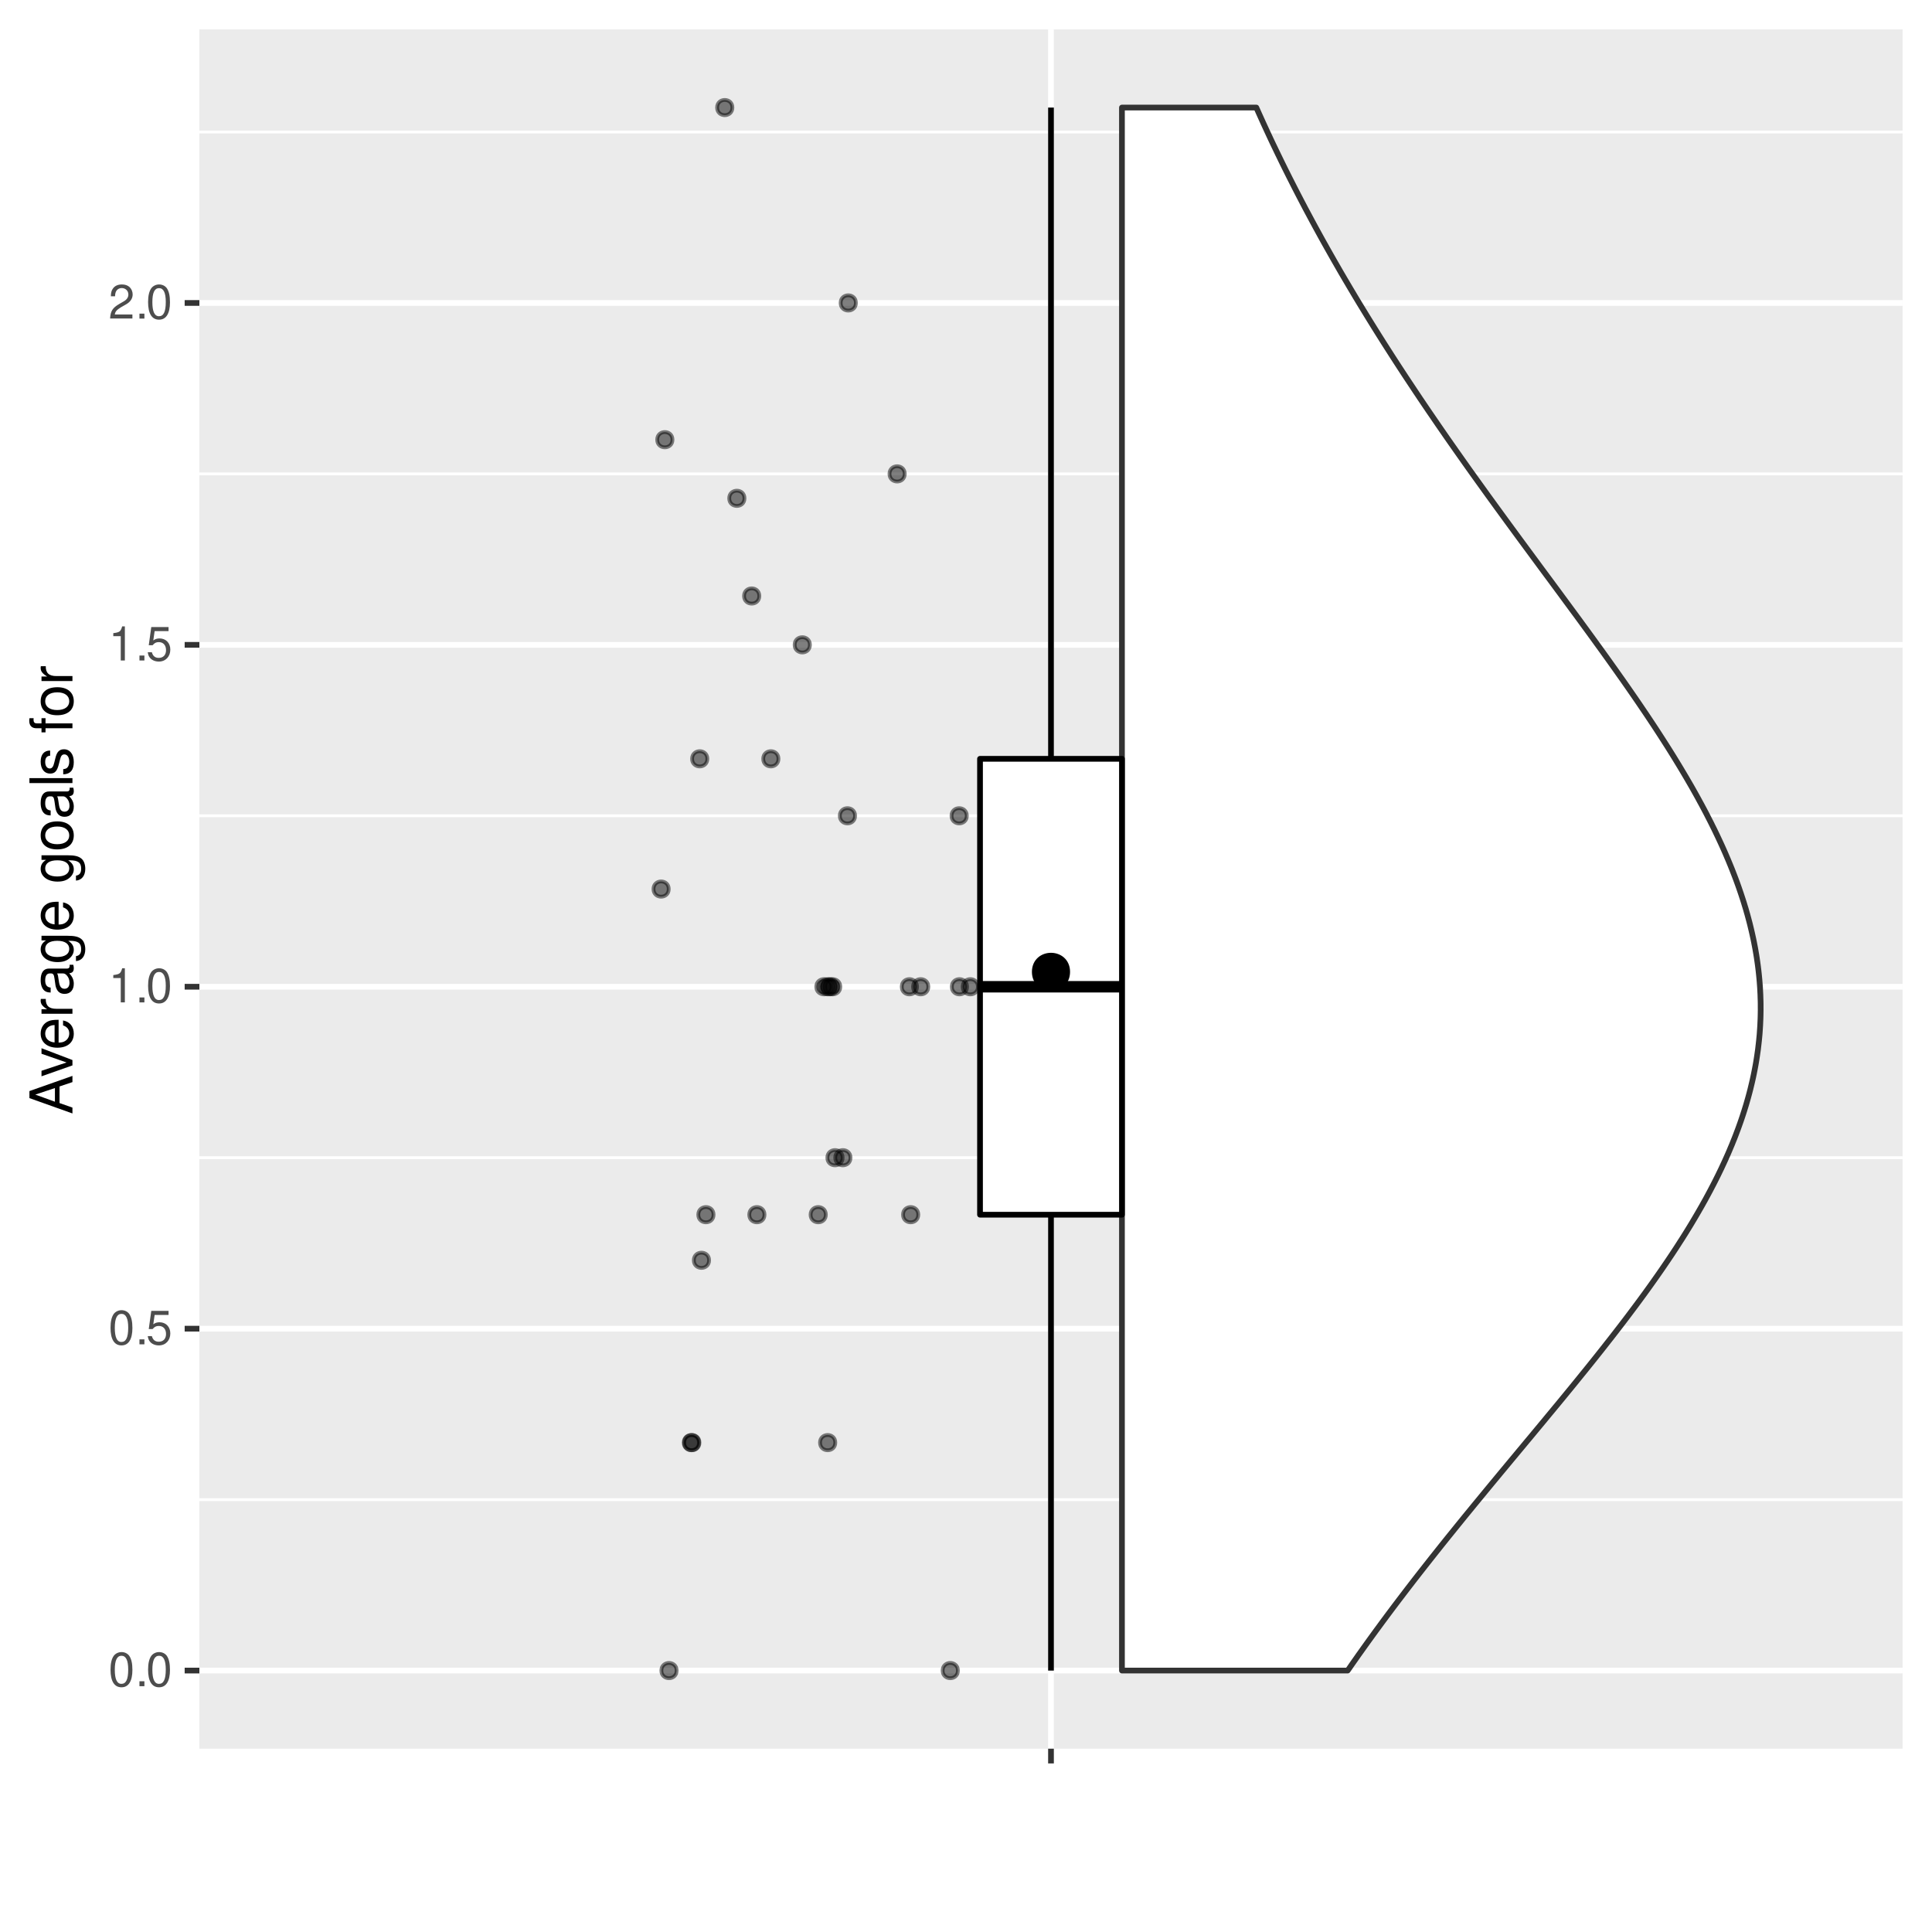
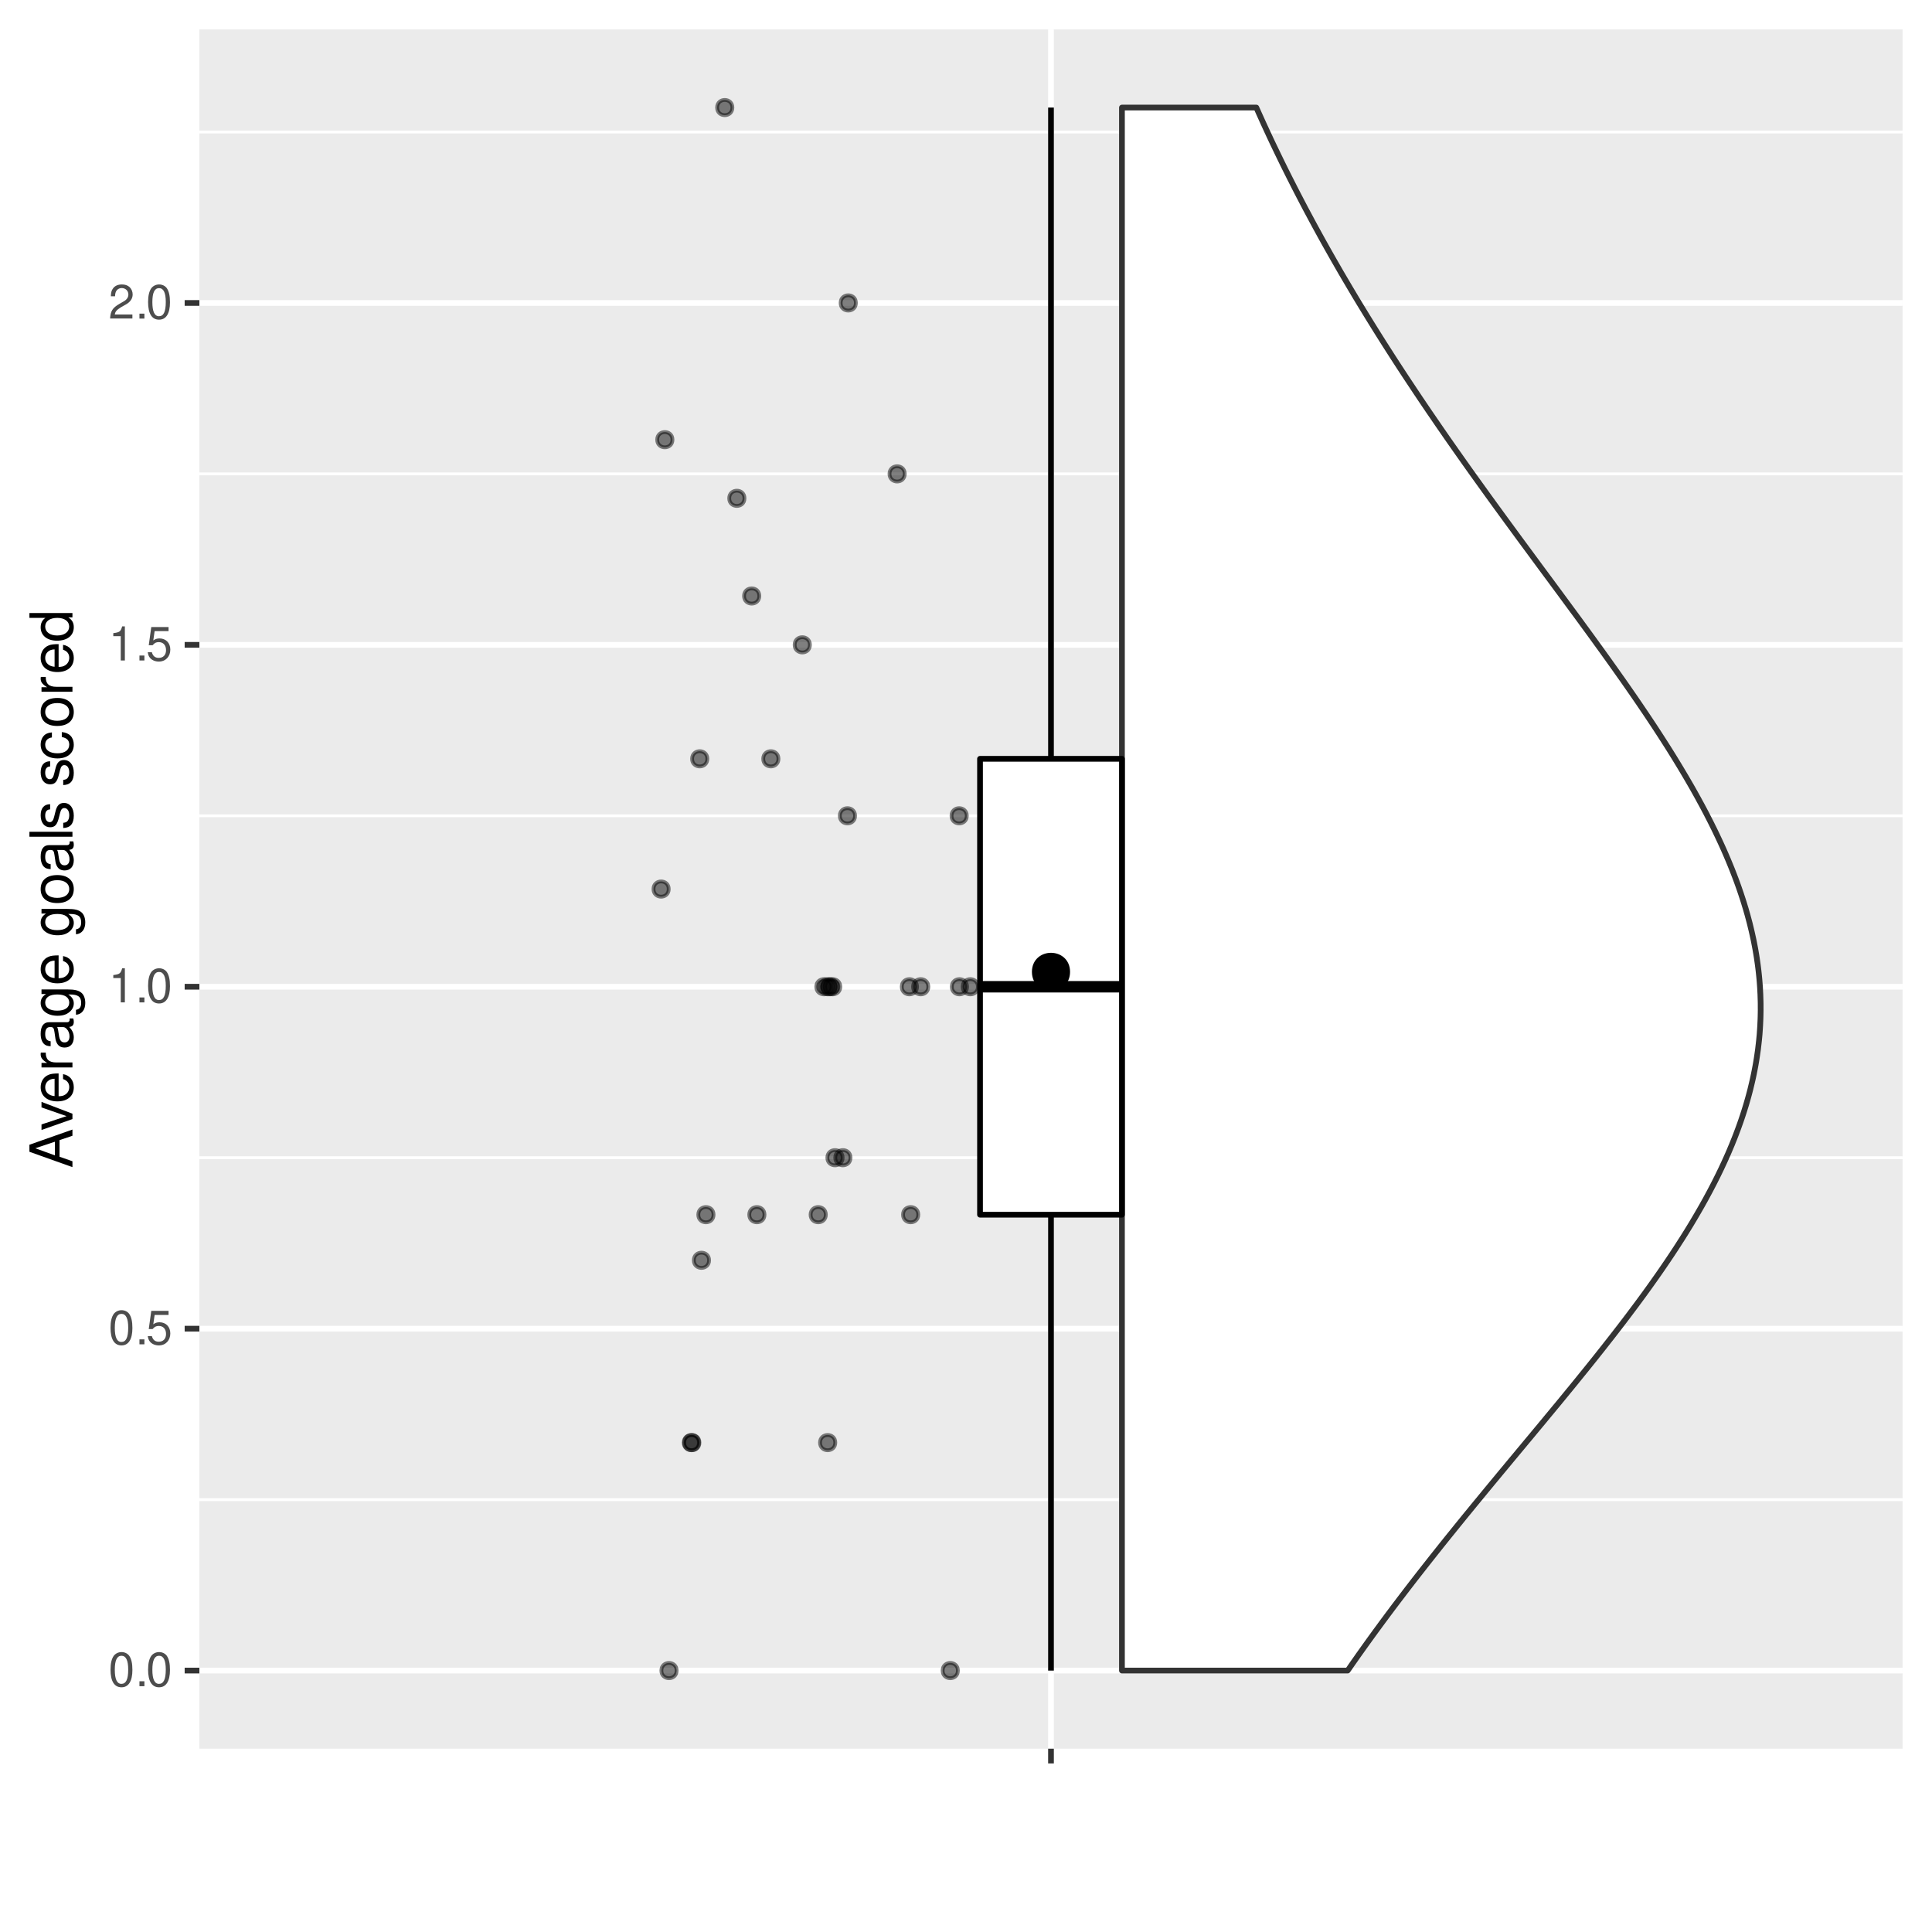
<svg xmlns="http://www.w3.org/2000/svg" xmlns:xlink="http://www.w3.org/1999/xlink" width="360pt" height="360pt" viewBox="0 0 360 360" version="1.1">
  <defs>
    <g>
      <symbol overflow="visible" id="glyph0-0">
        <path style="stroke:none;" d="" />
      </symbol>
      <symbol overflow="visible" id="glyph0-1">
        <path style="stroke:none;" d="M 2.422 -6.359 C 1.844 -6.359 1.312 -6.094 0.984 -5.672 C 0.578 -5.109 0.375 -4.25 0.375 -3.078 C 0.375 -0.938 1.078 0.203 2.422 0.203 C 3.734 0.203 4.453 -0.938 4.453 -3.031 C 4.453 -4.25 4.266 -5.078 3.859 -5.672 C 3.531 -6.109 3.016 -6.359 2.422 -6.359 Z M 2.422 -5.672 C 3.25 -5.672 3.672 -4.828 3.672 -3.094 C 3.672 -1.281 3.266 -0.438 2.406 -0.438 C 1.578 -0.438 1.172 -1.312 1.172 -3.062 C 1.172 -4.828 1.578 -5.672 2.422 -5.672 Z M 2.422 -5.672 " />
      </symbol>
      <symbol overflow="visible" id="glyph0-2">
        <path style="stroke:none;" d="M 1.688 -0.922 L 0.766 -0.922 L 0.766 0 L 1.688 0 Z M 1.688 -0.922 " />
      </symbol>
      <symbol overflow="visible" id="glyph0-3">
        <path style="stroke:none;" d="M 4.188 -6.234 L 0.969 -6.234 L 0.5 -2.844 L 1.219 -2.844 C 1.578 -3.266 1.875 -3.422 2.359 -3.422 C 3.203 -3.422 3.719 -2.844 3.719 -1.922 C 3.719 -1.031 3.203 -0.484 2.359 -0.484 C 1.688 -0.484 1.266 -0.828 1.078 -1.531 L 0.312 -1.531 C 0.406 -1.016 0.5 -0.781 0.688 -0.547 C 1.031 -0.078 1.672 0.203 2.375 0.203 C 3.641 0.203 4.516 -0.719 4.516 -2.031 C 4.516 -3.266 3.688 -4.109 2.5 -4.109 C 2.062 -4.109 1.703 -4 1.344 -3.734 L 1.594 -5.469 L 4.188 -5.469 Z M 4.188 -6.234 " />
      </symbol>
      <symbol overflow="visible" id="glyph0-4">
        <path style="stroke:none;" d="M 2.281 -4.531 L 2.281 0 L 3.047 0 L 3.047 -6.359 L 2.547 -6.359 C 2.266 -5.391 2.094 -5.25 0.891 -5.094 L 0.891 -4.531 Z M 2.281 -4.531 " />
      </symbol>
      <symbol overflow="visible" id="glyph0-5">
        <path style="stroke:none;" d="M 4.453 -0.766 L 1.172 -0.766 C 1.25 -1.297 1.531 -1.625 2.297 -2.094 L 3.172 -2.594 C 4.047 -3.062 4.5 -3.719 4.5 -4.5 C 4.5 -5.031 4.281 -5.531 3.922 -5.875 C 3.547 -6.203 3.094 -6.359 2.5 -6.359 C 1.703 -6.359 1.125 -6.078 0.781 -5.531 C 0.547 -5.203 0.453 -4.797 0.438 -4.156 L 1.219 -4.156 C 1.234 -4.594 1.297 -4.844 1.406 -5.062 C 1.594 -5.438 2 -5.688 2.469 -5.688 C 3.172 -5.688 3.703 -5.172 3.703 -4.484 C 3.703 -3.969 3.406 -3.531 2.859 -3.219 L 2.047 -2.75 C 0.75 -2 0.375 -1.406 0.297 -0.016 L 4.453 -0.016 Z M 4.453 -0.766 " />
      </symbol>
      <symbol overflow="visible" id="glyph1-0">
        <path style="stroke:none;" d="" />
      </symbol>
      <symbol overflow="visible" id="glyph1-1">
        <path style="stroke:none;" d="M -2.406 -5.219 L 0 -6.031 L 0 -7.188 L -8.016 -4.359 L -8.016 -3.047 L 0 -0.188 L 0 -1.281 L -2.406 -2.125 Z M -3.266 -4.922 L -3.266 -2.375 L -6.922 -3.703 Z M -3.266 -4.922 " />
      </symbol>
      <symbol overflow="visible" id="glyph1-2">
        <path style="stroke:none;" d="M 0 -3.141 L -5.766 -5.344 L -5.766 -4.312 L -1.094 -2.688 L -5.766 -1.141 L -5.766 -0.109 L 0 -2.141 Z M 0 -3.141 " />
      </symbol>
      <symbol overflow="visible" id="glyph1-3">
        <path style="stroke:none;" d="M -2.578 -5.641 C -3.453 -5.641 -3.984 -5.578 -4.406 -5.406 C -5.359 -5.031 -5.922 -4.156 -5.922 -3.078 C -5.922 -1.469 -4.703 -0.438 -2.812 -0.438 C -0.906 -0.438 0.25 -1.438 0.25 -3.062 C 0.25 -4.375 -0.5 -5.297 -1.75 -5.516 L -1.75 -4.594 C -0.984 -4.344 -0.594 -3.828 -0.594 -3.094 C -0.594 -2.516 -0.859 -2.016 -1.344 -1.703 C -1.672 -1.484 -2 -1.406 -2.578 -1.391 Z M -3.328 -1.422 C -4.391 -1.5 -5.078 -2.141 -5.078 -3.062 C -5.078 -4 -4.359 -4.656 -3.328 -4.656 Z M -3.328 -1.422 " />
      </symbol>
      <symbol overflow="visible" id="glyph1-4">
        <path style="stroke:none;" d="M -5.766 -0.766 L 0 -0.766 L 0 -1.688 L -2.984 -1.688 C -4.375 -1.688 -5 -2.266 -4.969 -3.531 L -5.891 -3.531 C -5.922 -3.375 -5.922 -3.281 -5.922 -3.172 C -5.922 -2.578 -5.578 -2.141 -4.719 -1.609 L -5.766 -1.609 Z M -5.766 -0.766 " />
      </symbol>
      <symbol overflow="visible" id="glyph1-5">
        <path style="stroke:none;" d="M -0.531 -5.891 C -0.516 -5.781 -0.516 -5.734 -0.516 -5.688 C -0.516 -5.375 -0.688 -5.188 -0.969 -5.188 L -4.359 -5.188 C -5.375 -5.188 -5.922 -4.438 -5.922 -3.031 C -5.922 -2.172 -5.688 -1.5 -5.266 -1.109 C -4.969 -0.844 -4.625 -0.734 -4.062 -0.719 L -4.062 -1.641 C -4.766 -1.719 -5.078 -2.141 -5.078 -2.984 C -5.078 -3.828 -4.781 -4.281 -4.219 -4.281 L -3.984 -4.281 C -3.594 -4.266 -3.438 -4.062 -3.344 -3.328 C -3.172 -2.031 -3.141 -1.828 -2.984 -1.469 C -2.703 -0.797 -2.203 -0.469 -1.453 -0.469 C -0.406 -0.469 0.25 -1.188 0.25 -2.359 C 0.25 -3.078 0 -3.656 -0.594 -4.312 C 0 -4.375 0.25 -4.656 0.25 -5.266 C 0.25 -5.453 0.234 -5.578 0.156 -5.891 Z M -1.812 -4.281 C -1.5 -4.281 -1.312 -4.188 -1.062 -3.922 C -0.719 -3.547 -0.547 -3.094 -0.547 -2.547 C -0.547 -1.844 -0.891 -1.422 -1.469 -1.422 C -2.078 -1.422 -2.391 -1.812 -2.531 -2.812 C -2.656 -3.781 -2.703 -3.969 -2.844 -4.281 Z M -1.812 -4.281 " />
      </symbol>
      <symbol overflow="visible" id="glyph1-6">
        <path style="stroke:none;" d="M -5.766 -4.438 L -4.922 -4.438 C -5.625 -3.984 -5.922 -3.469 -5.922 -2.75 C -5.922 -1.359 -4.625 -0.391 -2.781 -0.391 C -1.812 -0.391 -1.109 -0.609 -0.531 -1.109 C -0.016 -1.547 0.25 -2.094 0.25 -2.688 C 0.25 -3.375 -0.062 -3.875 -0.781 -4.359 L -0.484 -4.359 C 1.062 -4.359 1.625 -3.922 1.625 -2.781 C 1.625 -2 1.312 -1.594 0.656 -1.5 L 0.656 -0.578 C 1.734 -0.656 2.391 -1.5 2.391 -2.766 C 2.391 -3.609 2.125 -4.312 1.656 -4.688 C 1.125 -5.125 0.406 -5.297 -0.953 -5.297 L -5.766 -5.297 Z M -5.078 -2.844 C -5.078 -3.812 -4.266 -4.359 -2.812 -4.359 C -1.406 -4.359 -0.594 -3.797 -0.594 -2.844 C -0.594 -1.891 -1.422 -1.344 -2.844 -1.344 C -4.25 -1.344 -5.078 -1.891 -5.078 -2.844 Z M -5.078 -2.844 " />
      </symbol>
      <symbol overflow="visible" id="glyph1-7">
        <path style="stroke:none;" d="" />
      </symbol>
      <symbol overflow="visible" id="glyph1-8">
        <path style="stroke:none;" d="M -5.922 -2.984 C -5.922 -1.359 -4.781 -0.391 -2.844 -0.391 C -0.891 -0.391 0.25 -1.359 0.25 -3 C 0.25 -4.625 -0.906 -5.609 -2.797 -5.609 C -4.797 -5.609 -5.922 -4.656 -5.922 -2.984 Z M -5.078 -3 C -5.078 -4.031 -4.234 -4.656 -2.812 -4.656 C -1.438 -4.656 -0.594 -4.016 -0.594 -3 C -0.594 -1.984 -1.438 -1.359 -2.844 -1.359 C -4.234 -1.359 -5.078 -1.984 -5.078 -3 Z M -5.078 -3 " />
      </symbol>
      <symbol overflow="visible" id="glyph1-9">
        <path style="stroke:none;" d="M -8.016 -1.672 L -8.016 -0.75 L 0 -0.75 L 0 -1.672 Z M -8.016 -1.672 " />
      </symbol>
      <symbol overflow="visible" id="glyph1-10">
        <path style="stroke:none;" d="M -4.156 -4.812 C -5.297 -4.812 -5.922 -4.062 -5.922 -2.734 C -5.922 -1.391 -5.234 -0.516 -4.172 -0.516 C -3.266 -0.516 -2.844 -0.984 -2.516 -2.344 L -2.297 -3.203 C -2.141 -3.844 -1.906 -4.094 -1.5 -4.094 C -0.953 -4.094 -0.594 -3.547 -0.594 -2.75 C -0.594 -2.25 -0.734 -1.844 -0.984 -1.609 C -1.141 -1.469 -1.312 -1.391 -1.719 -1.344 L -1.719 -0.375 C -0.391 -0.422 0.25 -1.172 0.25 -2.672 C 0.25 -4.125 -0.469 -5.047 -1.578 -5.047 C -2.438 -5.047 -2.906 -4.562 -3.172 -3.422 L -3.391 -2.547 C -3.562 -1.797 -3.812 -1.469 -4.219 -1.469 C -4.75 -1.469 -5.078 -1.953 -5.078 -2.688 C -5.078 -3.438 -4.766 -3.828 -4.156 -3.844 Z M -4.156 -4.812 " />
      </symbol>
      <symbol overflow="visible" id="glyph1-11">
-         <path style="stroke:none;" d="M -5.766 -2.844 L -5.766 -1.875 L -6.672 -1.875 C -7.047 -1.875 -7.25 -2.094 -7.25 -2.516 C -7.25 -2.594 -7.25 -2.625 -7.234 -2.844 L -8 -2.844 C -8.047 -2.625 -8.047 -2.516 -8.047 -2.328 C -8.047 -1.469 -7.562 -0.969 -6.75 -0.969 L -5.766 -0.969 L -5.766 -0.203 L -5.016 -0.203 L -5.016 -0.969 L 0 -0.969 L 0 -1.875 L -5.016 -1.875 L -5.016 -2.844 Z M -5.766 -2.844 " />
+         <path style="stroke:none;" d="M -3.828 -5.188 C -4.391 -5.141 -4.75 -5.016 -5.078 -4.797 C -5.609 -4.406 -5.922 -3.703 -5.922 -2.906 C -5.922 -1.344 -4.703 -0.344 -2.781 -0.344 C -0.922 -0.344 0.25 -1.328 0.25 -2.891 C 0.25 -4.266 -0.578 -5.141 -1.984 -5.25 L -1.984 -4.328 C -1.062 -4.172 -0.594 -3.703 -0.594 -2.922 C -0.594 -1.906 -1.422 -1.297 -2.781 -1.297 C -4.219 -1.297 -5.078 -1.891 -5.078 -2.891 C -5.078 -3.656 -4.625 -4.141 -3.828 -4.25 Z M -3.828 -5.188 " />
+       </symbol>
+       <symbol overflow="visible" id="glyph1-12">
+         <path style="stroke:none;" d="M -8.016 -5.438 L -8.016 -4.531 L -5.031 -4.531 C -5.625 -4.141 -5.922 -3.531 -5.922 -2.766 C -5.922 -1.266 -4.734 -0.281 -2.891 -0.281 C -0.953 -0.281 0.25 -1.234 0.25 -2.797 C 0.25 -3.594 -0.047 -4.141 -0.766 -4.625 L 0 -4.625 L 0 -5.438 Z M -5.078 -2.922 C -5.078 -3.906 -4.203 -4.531 -2.812 -4.531 C -1.484 -4.531 -0.609 -3.891 -0.609 -2.922 C -0.609 -1.906 -1.5 -1.25 -2.844 -1.25 C -4.188 -1.25 -5.078 -1.906 -5.078 -2.922 Z M -5.078 -2.922 " />
      </symbol>
    </g>
    <clipPath id="clip1">
      <path d="M 37.152 5.48 L 354.523 5.48 L 354.523 325.852 L 37.152 325.852 Z M 37.152 5.48 " />
    </clipPath>
    <clipPath id="clip2">
      <path d="M 37.152 279 L 354.523 279 L 354.523 280 L 37.152 280 Z M 37.152 279 " />
    </clipPath>
    <clipPath id="clip3">
      <path d="M 37.152 215 L 354.523 215 L 354.523 216 L 37.152 216 Z M 37.152 215 " />
    </clipPath>
    <clipPath id="clip4">
      <path d="M 37.152 151 L 354.523 151 L 354.523 153 L 37.152 153 Z M 37.152 151 " />
    </clipPath>
    <clipPath id="clip5">
      <path d="M 37.152 88 L 354.523 88 L 354.523 89 L 37.152 89 Z M 37.152 88 " />
    </clipPath>
    <clipPath id="clip6">
      <path d="M 37.152 24 L 354.523 24 L 354.523 25 L 37.152 25 Z M 37.152 24 " />
    </clipPath>
    <clipPath id="clip7">
      <path d="M 37.152 310 L 354.523 310 L 354.523 312 L 37.152 312 Z M 37.152 310 " />
    </clipPath>
    <clipPath id="clip8">
      <path d="M 37.152 247 L 354.523 247 L 354.523 249 L 37.152 249 Z M 37.152 247 " />
    </clipPath>
    <clipPath id="clip9">
      <path d="M 37.152 183 L 354.523 183 L 354.523 185 L 37.152 185 Z M 37.152 183 " />
    </clipPath>
    <clipPath id="clip10">
      <path d="M 37.152 119 L 354.523 119 L 354.523 121 L 37.152 121 Z M 37.152 119 " />
    </clipPath>
    <clipPath id="clip11">
      <path d="M 37.152 55 L 354.523 55 L 354.523 57 L 37.152 57 Z M 37.152 55 " />
    </clipPath>
    <clipPath id="clip12">
      <path d="M 195 5.48 L 197 5.48 L 197 325.852 L 195 325.852 Z M 195 5.48 " />
    </clipPath>
  </defs>
  <g id="surface105">
    <rect x="0" y="0" width="360" height="360" style="fill:rgb(100%,100%,100%);fill-opacity:1;stroke:none;" />
    <rect x="0" y="0" width="360" height="360" style="fill:rgb(100%,100%,100%);fill-opacity:1;stroke:none;" />
    <path style="fill:none;stroke-width:1.067;stroke-linecap:round;stroke-linejoin:round;stroke:rgb(100%,100%,100%);stroke-opacity:1;stroke-miterlimit:10;" d="M 0 360 L 360 360 L 360 0 L 0 0 Z M 0 360 " />
    <g clip-path="url(#clip1)" clip-rule="nonzero">
      <path style=" stroke:none;fill-rule:nonzero;fill:rgb(92.157%,92.157%,92.157%);fill-opacity:1;" d="M 37.152 325.848 L 354.523 325.848 L 354.523 5.477 L 37.152 5.477 Z M 37.152 325.848 " />
    </g>
    <g clip-path="url(#clip2)" clip-rule="nonzero">
      <path style="fill:none;stroke-width:0.533;stroke-linecap:butt;stroke-linejoin:round;stroke:rgb(100%,100%,100%);stroke-opacity:1;stroke-miterlimit:10;" d="M 37.152 279.434 L 354.52 279.434 " />
    </g>
    <g clip-path="url(#clip3)" clip-rule="nonzero">
      <path style="fill:none;stroke-width:0.533;stroke-linecap:butt;stroke-linejoin:round;stroke:rgb(100%,100%,100%);stroke-opacity:1;stroke-miterlimit:10;" d="M 37.152 215.723 L 354.52 215.723 " />
    </g>
    <g clip-path="url(#clip4)" clip-rule="nonzero">
      <path style="fill:none;stroke-width:0.533;stroke-linecap:butt;stroke-linejoin:round;stroke:rgb(100%,100%,100%);stroke-opacity:1;stroke-miterlimit:10;" d="M 37.152 152.012 L 354.52 152.012 " />
    </g>
    <g clip-path="url(#clip5)" clip-rule="nonzero">
      <path style="fill:none;stroke-width:0.533;stroke-linecap:butt;stroke-linejoin:round;stroke:rgb(100%,100%,100%);stroke-opacity:1;stroke-miterlimit:10;" d="M 37.152 88.301 L 354.52 88.301 " />
    </g>
    <g clip-path="url(#clip6)" clip-rule="nonzero">
      <path style="fill:none;stroke-width:0.533;stroke-linecap:butt;stroke-linejoin:round;stroke:rgb(100%,100%,100%);stroke-opacity:1;stroke-miterlimit:10;" d="M 37.152 24.594 L 354.52 24.594 " />
    </g>
    <g clip-path="url(#clip7)" clip-rule="nonzero">
      <path style="fill:none;stroke-width:1.067;stroke-linecap:butt;stroke-linejoin:round;stroke:rgb(100%,100%,100%);stroke-opacity:1;stroke-miterlimit:10;" d="M 37.152 311.285 L 354.52 311.285 " />
    </g>
    <g clip-path="url(#clip8)" clip-rule="nonzero">
      <path style="fill:none;stroke-width:1.067;stroke-linecap:butt;stroke-linejoin:round;stroke:rgb(100%,100%,100%);stroke-opacity:1;stroke-miterlimit:10;" d="M 37.152 247.578 L 354.52 247.578 " />
    </g>
    <g clip-path="url(#clip9)" clip-rule="nonzero">
      <path style="fill:none;stroke-width:1.067;stroke-linecap:butt;stroke-linejoin:round;stroke:rgb(100%,100%,100%);stroke-opacity:1;stroke-miterlimit:10;" d="M 37.152 183.867 L 354.52 183.867 " />
    </g>
    <g clip-path="url(#clip10)" clip-rule="nonzero">
      <path style="fill:none;stroke-width:1.067;stroke-linecap:butt;stroke-linejoin:round;stroke:rgb(100%,100%,100%);stroke-opacity:1;stroke-miterlimit:10;" d="M 37.152 120.156 L 354.52 120.156 " />
    </g>
    <g clip-path="url(#clip11)" clip-rule="nonzero">
      <path style="fill:none;stroke-width:1.067;stroke-linecap:butt;stroke-linejoin:round;stroke:rgb(100%,100%,100%);stroke-opacity:1;stroke-miterlimit:10;" d="M 37.152 56.449 L 354.52 56.449 " />
    </g>
    <g clip-path="url(#clip12)" clip-rule="nonzero">
      <path style="fill:none;stroke-width:1.067;stroke-linecap:butt;stroke-linejoin:round;stroke:rgb(100%,100%,100%);stroke-opacity:1;stroke-miterlimit:10;" d="M 195.836 325.848 L 195.836 5.48 " />
    </g>
    <path style="fill-rule:nonzero;fill:rgb(100%,100%,100%);fill-opacity:1;stroke-width:1.067;stroke-linecap:round;stroke-linejoin:round;stroke:rgb(20%,20%,20%);stroke-opacity:1;stroke-miterlimit:10;" d="M 209.059 311.285 L 209.059 20.043 L 234.098 20.043 L 234.352 20.613 L 234.605 21.18 L 235.379 22.891 L 235.641 23.461 L 235.906 24.031 L 236.168 24.602 L 236.699 25.742 L 237.238 26.883 L 237.512 27.449 L 238.059 28.59 L 238.891 30.301 L 239.453 31.441 L 240.309 33.152 L 240.598 33.719 L 241.176 34.859 L 241.762 36 L 242.652 37.711 L 242.953 38.281 L 243.25 38.852 L 243.555 39.422 L 243.859 39.988 L 244.469 41.129 L 245.086 42.27 L 246.023 43.98 L 246.656 45.121 L 246.977 45.691 L 247.293 46.258 L 247.617 46.828 L 247.938 47.398 L 248.586 48.539 L 249.898 50.82 L 250.234 51.391 L 250.566 51.961 L 250.902 52.527 L 251.574 53.668 L 252.594 55.379 L 253.281 56.52 L 253.977 57.66 L 254.324 58.227 L 254.672 58.797 L 255.375 59.938 L 255.73 60.508 L 256.082 61.078 L 256.441 61.648 L 256.797 62.219 L 257.875 63.93 L 258.238 64.496 L 258.602 65.066 L 258.969 65.637 L 259.332 66.207 L 259.699 66.777 L 260.07 67.348 L 260.438 67.918 L 260.809 68.488 L 261.184 69.059 L 261.555 69.629 L 261.93 70.199 L 262.305 70.766 L 263.82 73.047 L 264.203 73.617 L 264.582 74.188 L 264.969 74.758 L 265.352 75.328 L 266.125 76.469 L 266.512 77.035 L 268.074 79.316 L 269.652 81.598 L 270.449 82.738 L 270.848 83.305 L 271.246 83.875 L 272.855 86.156 L 273.262 86.727 L 273.664 87.297 L 274.477 88.438 L 274.887 89.008 L 275.293 89.574 L 277.344 92.426 L 279 94.707 L 279.414 95.273 L 279.828 95.844 L 280.246 96.414 L 280.66 96.984 L 283.168 100.406 L 283.59 100.977 L 284.008 101.543 L 284.426 102.113 L 285.27 103.254 L 285.688 103.824 L 286.531 104.965 L 286.949 105.535 L 288.215 107.246 L 288.637 107.812 L 289.059 108.383 L 289.477 108.953 L 290.742 110.664 L 291.16 111.234 L 291.582 111.805 L 292 112.375 L 292.422 112.945 L 292.84 113.516 L 293.258 114.082 L 293.68 114.652 L 294.516 115.793 L 294.93 116.363 L 295.766 117.504 L 297.422 119.785 L 297.832 120.352 L 298.246 120.922 L 299.477 122.633 L 301.102 124.914 L 301.906 126.055 L 302.309 126.621 L 303.504 128.332 L 304.688 130.043 L 305.469 131.184 L 305.855 131.754 L 306.238 132.32 L 306.625 132.891 L 307.008 133.461 L 308.145 135.172 L 308.52 135.742 L 309.262 136.883 L 309.996 138.023 L 310.359 138.59 L 310.723 139.16 L 311.082 139.73 L 311.793 140.871 L 312.145 141.441 L 312.84 142.582 L 313.184 143.152 L 313.863 144.293 L 314.199 144.859 L 314.863 146 L 315.191 146.57 L 315.516 147.141 L 315.836 147.711 L 316.469 148.852 L 316.777 149.422 L 317.09 149.992 L 317.395 150.562 L 317.695 151.129 L 317.996 151.699 L 318.285 152.27 L 318.578 152.84 L 318.867 153.41 L 319.148 153.98 L 319.434 154.551 L 319.98 155.691 L 320.25 156.262 L 320.516 156.832 L 320.777 157.398 L 321.035 157.969 L 321.289 158.539 L 321.539 159.109 L 321.781 159.68 L 322.027 160.25 L 322.496 161.391 L 322.727 161.961 L 322.949 162.531 L 323.168 163.098 L 323.387 163.668 L 323.598 164.238 L 323.805 164.809 L 324.008 165.379 L 324.398 166.52 L 324.773 167.66 L 324.953 168.23 L 325.125 168.801 L 325.301 169.367 L 325.461 169.938 L 325.625 170.508 L 325.93 171.648 L 326.078 172.219 L 326.352 173.359 L 326.484 173.93 L 326.734 175.07 L 326.848 175.637 L 327.066 176.777 L 327.262 177.918 L 327.352 178.488 L 327.516 179.629 L 327.59 180.199 L 327.66 180.77 L 327.723 181.34 L 327.781 181.906 L 327.836 182.477 L 327.883 183.047 L 327.926 183.617 L 327.965 184.188 L 327.992 184.758 L 328.023 185.328 L 328.039 185.898 L 328.059 186.469 L 328.07 187.039 L 328.07 187.609 L 328.074 188.176 L 328.066 188.746 L 328.055 189.316 L 328.039 189.887 L 328.012 190.457 L 327.988 191.027 L 327.953 191.598 L 327.875 192.738 L 327.766 193.879 L 327.703 194.445 L 327.57 195.586 L 327.406 196.727 L 327.32 197.297 L 327.227 197.867 L 327.129 198.438 L 327.023 199.008 L 326.914 199.578 L 326.801 200.145 L 326.68 200.715 L 326.555 201.285 L 326.422 201.855 L 326.148 202.996 L 326 203.566 L 325.848 204.137 L 325.691 204.707 L 325.363 205.848 L 325.188 206.414 L 325.012 206.984 L 324.828 207.555 L 324.641 208.125 L 324.449 208.695 L 324.25 209.266 L 324.047 209.836 L 323.84 210.406 L 323.41 211.547 L 323.188 212.117 L 322.957 212.684 L 322.73 213.254 L 322.488 213.824 L 322.25 214.395 L 322.004 214.965 L 321.496 216.105 L 321.234 216.676 L 320.703 217.816 L 320.426 218.387 L 320.152 218.953 L 319.582 220.094 L 319.289 220.664 L 318.695 221.805 L 318.391 222.375 L 317.773 223.516 L 317.453 224.086 L 317.137 224.656 L 316.812 225.223 L 316.484 225.793 L 316.152 226.363 L 315.816 226.934 L 315.137 228.074 L 314.789 228.645 L 314.086 229.785 L 313.367 230.926 L 313 231.492 L 312.637 232.062 L 312.266 232.633 L 311.516 233.773 L 310.75 234.914 L 310.363 235.484 L 309.582 236.625 L 309.188 237.191 L 308.789 237.762 L 307.984 238.902 L 307.578 239.473 L 306.758 240.613 L 306.344 241.184 L 305.508 242.324 L 305.086 242.895 L 304.664 243.461 L 304.238 244.031 L 303.809 244.602 L 303.383 245.172 L 302.516 246.312 L 301.641 247.453 L 300.316 249.164 L 299.871 249.73 L 299.422 250.301 L 298.977 250.871 L 298.527 251.441 L 297.168 253.152 L 295.797 254.863 L 295.336 255.434 L 294.875 256 L 293.953 257.141 L 292.559 258.852 L 292.09 259.422 L 291.625 259.992 L 290.219 261.703 L 289.746 262.27 L 289.277 262.84 L 288.332 263.98 L 287.863 264.551 L 286.918 265.691 L 286.441 266.262 L 285.023 267.973 L 284.547 268.539 L 283.602 269.68 L 283.125 270.25 L 282.18 271.391 L 281.703 271.961 L 280.285 273.672 L 279.812 274.238 L 277.922 276.52 L 277.453 277.09 L 276.98 277.66 L 275.105 279.941 L 274.637 280.508 L 273.707 281.648 L 273.238 282.219 L 272.773 282.789 L 272.312 283.359 L 271.848 283.93 L 270.004 286.211 L 269.547 286.777 L 268.633 287.918 L 266.82 290.199 L 265.473 291.91 L 265.027 292.48 L 264.582 293.047 L 263.691 294.188 L 263.25 294.758 L 262.812 295.328 L 262.371 295.898 L 261.934 296.469 L 261.066 297.609 L 260.629 298.18 L 260.199 298.75 L 259.77 299.316 L 259.34 299.887 L 258.488 301.027 L 258.066 301.598 L 257.641 302.168 L 256.805 303.309 L 256.383 303.879 L 255.555 305.02 L 255.145 305.586 L 254.324 306.727 L 253.105 308.438 L 252.707 309.008 L 252.305 309.578 L 251.906 310.148 L 251.512 310.719 L 251.117 311.285 Z M 209.059 311.285 " />
    <path style="fill-rule:nonzero;fill:rgb(0%,0%,0%);fill-opacity:0.502;stroke-width:0.709;stroke-linecap:round;stroke-linejoin:round;stroke:rgb(0%,0%,0%);stroke-opacity:0.502;stroke-miterlimit:10;" d="M 178.492 311.285 C 178.492 313.184 175.648 313.184 175.648 311.285 C 175.648 309.391 178.492 309.391 178.492 311.285 " />
    <path style="fill-rule:nonzero;fill:rgb(0%,0%,0%);fill-opacity:0.502;stroke-width:0.709;stroke-linecap:round;stroke-linejoin:round;stroke:rgb(0%,0%,0%);stroke-opacity:0.502;stroke-miterlimit:10;" d="M 159.484 56.449 C 159.484 58.344 156.641 58.344 156.641 56.449 C 156.641 54.551 159.484 54.551 159.484 56.449 " />
    <path style="fill-rule:nonzero;fill:rgb(0%,0%,0%);fill-opacity:0.502;stroke-width:0.709;stroke-linecap:round;stroke-linejoin:round;stroke:rgb(0%,0%,0%);stroke-opacity:0.502;stroke-miterlimit:10;" d="M 172.98 183.867 C 172.98 185.762 170.137 185.762 170.137 183.867 C 170.137 181.973 172.98 181.973 172.98 183.867 " />
    <path style="fill-rule:nonzero;fill:rgb(0%,0%,0%);fill-opacity:0.502;stroke-width:0.709;stroke-linecap:round;stroke-linejoin:round;stroke:rgb(0%,0%,0%);stroke-opacity:0.502;stroke-miterlimit:10;" d="M 125.305 81.93 C 125.305 83.828 122.461 83.828 122.461 81.93 C 122.461 80.035 125.305 80.035 125.305 81.93 " />
    <path style="fill-rule:nonzero;fill:rgb(0%,0%,0%);fill-opacity:0.502;stroke-width:0.709;stroke-linecap:round;stroke-linejoin:round;stroke:rgb(0%,0%,0%);stroke-opacity:0.502;stroke-miterlimit:10;" d="M 171.109 226.34 C 171.109 228.234 168.266 228.234 168.266 226.34 C 168.266 224.445 171.109 224.445 171.109 226.34 " />
    <path style="fill-rule:nonzero;fill:rgb(0%,0%,0%);fill-opacity:0.502;stroke-width:0.709;stroke-linecap:round;stroke-linejoin:round;stroke:rgb(0%,0%,0%);stroke-opacity:0.502;stroke-miterlimit:10;" d="M 157.012 215.723 C 157.012 217.617 154.168 217.617 154.168 215.723 C 154.168 213.828 157.012 213.828 157.012 215.723 " />
    <path style="fill-rule:nonzero;fill:rgb(0%,0%,0%);fill-opacity:0.502;stroke-width:0.709;stroke-linecap:round;stroke-linejoin:round;stroke:rgb(0%,0%,0%);stroke-opacity:0.502;stroke-miterlimit:10;" d="M 145.055 141.395 C 145.055 143.289 142.215 143.289 142.215 141.395 C 142.215 139.5 145.055 139.5 145.055 141.395 " />
    <path style="fill-rule:nonzero;fill:rgb(0%,0%,0%);fill-opacity:0.502;stroke-width:0.709;stroke-linecap:round;stroke-linejoin:round;stroke:rgb(0%,0%,0%);stroke-opacity:0.502;stroke-miterlimit:10;" d="M 180.199 183.867 C 180.199 185.762 177.359 185.762 177.359 183.867 C 177.359 181.973 180.199 181.973 180.199 183.867 " />
    <path style="fill-rule:nonzero;fill:rgb(0%,0%,0%);fill-opacity:0.502;stroke-width:0.709;stroke-linecap:round;stroke-linejoin:round;stroke:rgb(0%,0%,0%);stroke-opacity:0.502;stroke-miterlimit:10;" d="M 158.477 215.723 C 158.477 217.617 155.637 217.617 155.637 215.723 C 155.637 213.828 158.477 213.828 158.477 215.723 " />
    <path style="fill-rule:nonzero;fill:rgb(0%,0%,0%);fill-opacity:0.502;stroke-width:0.709;stroke-linecap:round;stroke-linejoin:round;stroke:rgb(0%,0%,0%);stroke-opacity:0.502;stroke-miterlimit:10;" d="M 130.332 268.812 C 130.332 270.707 127.488 270.707 127.488 268.812 C 127.488 266.918 130.332 266.918 130.332 268.812 " />
    <path style="fill-rule:nonzero;fill:rgb(0%,0%,0%);fill-opacity:0.502;stroke-width:0.709;stroke-linecap:round;stroke-linejoin:round;stroke:rgb(0%,0%,0%);stroke-opacity:0.502;stroke-miterlimit:10;" d="M 136.469 20.043 C 136.469 21.938 133.625 21.938 133.625 20.043 C 133.625 18.148 136.469 18.148 136.469 20.043 " />
    <path style="fill-rule:nonzero;fill:rgb(0%,0%,0%);fill-opacity:0.502;stroke-width:0.709;stroke-linecap:round;stroke-linejoin:round;stroke:rgb(0%,0%,0%);stroke-opacity:0.502;stroke-miterlimit:10;" d="M 170.875 183.867 C 170.875 185.762 168.031 185.762 168.031 183.867 C 168.031 181.973 170.875 181.973 170.875 183.867 " />
    <path style="fill-rule:nonzero;fill:rgb(0%,0%,0%);fill-opacity:0.502;stroke-width:0.709;stroke-linecap:round;stroke-linejoin:round;stroke:rgb(0%,0%,0%);stroke-opacity:0.502;stroke-miterlimit:10;" d="M 153.883 226.34 C 153.883 228.234 151.043 228.234 151.043 226.34 C 151.043 224.445 153.883 224.445 153.883 226.34 " />
    <path style="fill-rule:nonzero;fill:rgb(0%,0%,0%);fill-opacity:0.502;stroke-width:0.709;stroke-linecap:round;stroke-linejoin:round;stroke:rgb(0%,0%,0%);stroke-opacity:0.502;stroke-miterlimit:10;" d="M 126.082 311.285 C 126.082 313.184 123.238 313.184 123.238 311.285 C 123.238 309.391 126.082 309.391 126.082 311.285 " />
    <path style="fill-rule:nonzero;fill:rgb(0%,0%,0%);fill-opacity:0.502;stroke-width:0.709;stroke-linecap:round;stroke-linejoin:round;stroke:rgb(0%,0%,0%);stroke-opacity:0.502;stroke-miterlimit:10;" d="M 131.805 141.395 C 131.805 143.289 128.961 143.289 128.961 141.395 C 128.961 139.5 131.805 139.5 131.805 141.395 " />
    <path style="fill-rule:nonzero;fill:rgb(0%,0%,0%);fill-opacity:0.502;stroke-width:0.709;stroke-linecap:round;stroke-linejoin:round;stroke:rgb(0%,0%,0%);stroke-opacity:0.502;stroke-miterlimit:10;" d="M 156.094 183.867 C 156.094 185.762 153.25 185.762 153.25 183.867 C 153.25 181.973 156.094 181.973 156.094 183.867 " />
    <path style="fill-rule:nonzero;fill:rgb(0%,0%,0%);fill-opacity:0.502;stroke-width:0.709;stroke-linecap:round;stroke-linejoin:round;stroke:rgb(0%,0%,0%);stroke-opacity:0.502;stroke-miterlimit:10;" d="M 155.645 268.812 C 155.645 270.707 152.801 270.707 152.801 268.812 C 152.801 266.918 155.645 266.918 155.645 268.812 " />
    <path style="fill-rule:nonzero;fill:rgb(0%,0%,0%);fill-opacity:0.502;stroke-width:0.709;stroke-linecap:round;stroke-linejoin:round;stroke:rgb(0%,0%,0%);stroke-opacity:0.502;stroke-miterlimit:10;" d="M 150.914 120.156 C 150.914 122.051 148.074 122.051 148.074 120.156 C 148.074 118.262 150.914 118.262 150.914 120.156 " />
    <path style="fill-rule:nonzero;fill:rgb(0%,0%,0%);fill-opacity:0.502;stroke-width:0.709;stroke-linecap:round;stroke-linejoin:round;stroke:rgb(0%,0%,0%);stroke-opacity:0.502;stroke-miterlimit:10;" d="M 154.949 183.867 C 154.949 185.762 152.105 185.762 152.105 183.867 C 152.105 181.973 154.949 181.973 154.949 183.867 " />
    <path style="fill-rule:nonzero;fill:rgb(0%,0%,0%);fill-opacity:0.502;stroke-width:0.709;stroke-linecap:round;stroke-linejoin:round;stroke:rgb(0%,0%,0%);stroke-opacity:0.502;stroke-miterlimit:10;" d="M 138.723 92.852 C 138.723 94.75 135.879 94.75 135.879 92.852 C 135.879 90.957 138.723 90.957 138.723 92.852 " />
    <path style="fill-rule:nonzero;fill:rgb(0%,0%,0%);fill-opacity:0.502;stroke-width:0.709;stroke-linecap:round;stroke-linejoin:round;stroke:rgb(0%,0%,0%);stroke-opacity:0.502;stroke-miterlimit:10;" d="M 142.453 226.34 C 142.453 228.234 139.613 228.234 139.613 226.34 C 139.613 224.445 142.453 224.445 142.453 226.34 " />
    <path style="fill-rule:nonzero;fill:rgb(0%,0%,0%);fill-opacity:0.502;stroke-width:0.709;stroke-linecap:round;stroke-linejoin:round;stroke:rgb(0%,0%,0%);stroke-opacity:0.502;stroke-miterlimit:10;" d="M 155.672 183.867 C 155.672 185.762 152.832 185.762 152.832 183.867 C 152.832 181.973 155.672 181.973 155.672 183.867 " />
    <path style="fill-rule:nonzero;fill:rgb(0%,0%,0%);fill-opacity:0.502;stroke-width:0.709;stroke-linecap:round;stroke-linejoin:round;stroke:rgb(0%,0%,0%);stroke-opacity:0.502;stroke-miterlimit:10;" d="M 132.129 234.836 C 132.129 236.73 129.285 236.73 129.285 234.836 C 129.285 232.941 132.129 232.941 132.129 234.836 " />
    <path style="fill-rule:nonzero;fill:rgb(0%,0%,0%);fill-opacity:0.502;stroke-width:0.709;stroke-linecap:round;stroke-linejoin:round;stroke:rgb(0%,0%,0%);stroke-opacity:0.502;stroke-miterlimit:10;" d="M 168.586 88.301 C 168.586 90.199 165.746 90.199 165.746 88.301 C 165.746 86.406 168.586 86.406 168.586 88.301 " />
    <path style="fill-rule:nonzero;fill:rgb(0%,0%,0%);fill-opacity:0.502;stroke-width:0.709;stroke-linecap:round;stroke-linejoin:round;stroke:rgb(0%,0%,0%);stroke-opacity:0.502;stroke-miterlimit:10;" d="M 132.961 226.34 C 132.961 228.234 130.117 228.234 130.117 226.34 C 130.117 224.445 132.961 224.445 132.961 226.34 " />
    <path style="fill-rule:nonzero;fill:rgb(0%,0%,0%);fill-opacity:0.502;stroke-width:0.709;stroke-linecap:round;stroke-linejoin:round;stroke:rgb(0%,0%,0%);stroke-opacity:0.502;stroke-miterlimit:10;" d="M 180.148 152.012 C 180.148 153.906 177.305 153.906 177.305 152.012 C 177.305 150.117 180.148 150.117 180.148 152.012 " />
    <path style="fill-rule:nonzero;fill:rgb(0%,0%,0%);fill-opacity:0.502;stroke-width:0.709;stroke-linecap:round;stroke-linejoin:round;stroke:rgb(0%,0%,0%);stroke-opacity:0.502;stroke-miterlimit:10;" d="M 182.227 183.867 C 182.227 185.762 179.383 185.762 179.383 183.867 C 179.383 181.973 182.227 181.973 182.227 183.867 " />
    <path style="fill-rule:nonzero;fill:rgb(0%,0%,0%);fill-opacity:0.502;stroke-width:0.709;stroke-linecap:round;stroke-linejoin:round;stroke:rgb(0%,0%,0%);stroke-opacity:0.502;stroke-miterlimit:10;" d="M 156.574 183.867 C 156.574 185.762 153.734 185.762 153.734 183.867 C 153.734 181.973 156.574 181.973 156.574 183.867 " />
    <path style="fill-rule:nonzero;fill:rgb(0%,0%,0%);fill-opacity:0.502;stroke-width:0.709;stroke-linecap:round;stroke-linejoin:round;stroke:rgb(0%,0%,0%);stroke-opacity:0.502;stroke-miterlimit:10;" d="M 124.609 165.664 C 124.609 167.559 121.77 167.559 121.77 165.664 C 121.77 163.77 124.609 163.77 124.609 165.664 " />
    <path style="fill-rule:nonzero;fill:rgb(0%,0%,0%);fill-opacity:0.502;stroke-width:0.709;stroke-linecap:round;stroke-linejoin:round;stroke:rgb(0%,0%,0%);stroke-opacity:0.502;stroke-miterlimit:10;" d="M 130.25 268.812 C 130.25 270.707 127.41 270.707 127.41 268.812 C 127.41 266.918 130.25 266.918 130.25 268.812 " />
    <path style="fill-rule:nonzero;fill:rgb(0%,0%,0%);fill-opacity:0.502;stroke-width:0.709;stroke-linecap:round;stroke-linejoin:round;stroke:rgb(0%,0%,0%);stroke-opacity:0.502;stroke-miterlimit:10;" d="M 141.488 111.055 C 141.488 112.949 138.645 112.949 138.645 111.055 C 138.645 109.16 141.488 109.16 141.488 111.055 " />
    <path style="fill-rule:nonzero;fill:rgb(0%,0%,0%);fill-opacity:0.502;stroke-width:0.709;stroke-linecap:round;stroke-linejoin:round;stroke:rgb(0%,0%,0%);stroke-opacity:0.502;stroke-miterlimit:10;" d="M 159.332 152.012 C 159.332 153.906 156.488 153.906 156.488 152.012 C 156.488 150.117 159.332 150.117 159.332 152.012 " />
    <path style="fill:none;stroke-width:1.067;stroke-linecap:butt;stroke-linejoin:round;stroke:rgb(0%,0%,0%);stroke-opacity:1;stroke-miterlimit:10;" d="M 195.836 141.395 L 195.836 20.043 " />
    <path style="fill:none;stroke-width:1.067;stroke-linecap:butt;stroke-linejoin:round;stroke:rgb(0%,0%,0%);stroke-opacity:1;stroke-miterlimit:10;" d="M 195.836 226.34 L 195.836 311.285 " />
    <path style="fill-rule:nonzero;fill:rgb(100%,100%,100%);fill-opacity:1;stroke-width:1.067;stroke-linecap:round;stroke-linejoin:round;stroke:rgb(0%,0%,0%);stroke-opacity:1;stroke-miterlimit:10;" d="M 182.613 141.395 L 182.613 226.34 L 209.059 226.34 L 209.059 141.395 Z M 182.613 141.395 " />
    <path style="fill:none;stroke-width:2.134;stroke-linecap:butt;stroke-linejoin:round;stroke:rgb(0%,0%,0%);stroke-opacity:1;stroke-miterlimit:10;" d="M 182.613 183.867 L 209.059 183.867 " />
    <path style="fill-rule:nonzero;fill:rgb(0%,0%,0%);fill-opacity:1;stroke-width:1.417;stroke-linecap:round;stroke-linejoin:round;stroke:rgb(0%,0%,0%);stroke-opacity:1;stroke-miterlimit:10;" d="M 198.68 181.09 C 198.68 184.879 192.992 184.879 192.992 181.09 C 192.992 177.301 198.68 177.301 198.68 181.09 " />
    <g style="fill:rgb(30.196%,30.196%,30.196%);fill-opacity:1;">
      <use xlink:href="#glyph0-1" x="20.219" y="314.2" />
      <use xlink:href="#glyph0-2" x="25.219" y="314.2" />
      <use xlink:href="#glyph0-1" x="27.219" y="314.2" />
    </g>
    <g style="fill:rgb(30.196%,30.196%,30.196%);fill-opacity:1;">
      <use xlink:href="#glyph0-1" x="20.219" y="250.493" />
      <use xlink:href="#glyph0-2" x="25.219" y="250.493" />
      <use xlink:href="#glyph0-3" x="27.219" y="250.493" />
    </g>
    <g style="fill:rgb(30.196%,30.196%,30.196%);fill-opacity:1;">
      <use xlink:href="#glyph0-4" x="20.219" y="186.782" />
      <use xlink:href="#glyph0-2" x="25.219" y="186.782" />
      <use xlink:href="#glyph0-1" x="27.219" y="186.782" />
    </g>
    <g style="fill:rgb(30.196%,30.196%,30.196%);fill-opacity:1;">
      <use xlink:href="#glyph0-4" x="20.219" y="123.071" />
      <use xlink:href="#glyph0-2" x="25.219" y="123.071" />
      <use xlink:href="#glyph0-3" x="27.219" y="123.071" />
    </g>
    <g style="fill:rgb(30.196%,30.196%,30.196%);fill-opacity:1;">
      <use xlink:href="#glyph0-5" x="20.219" y="59.364" />
      <use xlink:href="#glyph0-2" x="25.219" y="59.364" />
      <use xlink:href="#glyph0-1" x="27.219" y="59.364" />
    </g>
    <path style="fill:none;stroke-width:1.067;stroke-linecap:butt;stroke-linejoin:round;stroke:rgb(20%,20%,20%);stroke-opacity:1;stroke-miterlimit:10;" d="M 34.41 311.285 L 37.152 311.285 " />
    <path style="fill:none;stroke-width:1.067;stroke-linecap:butt;stroke-linejoin:round;stroke:rgb(20%,20%,20%);stroke-opacity:1;stroke-miterlimit:10;" d="M 34.41 247.578 L 37.152 247.578 " />
    <path style="fill:none;stroke-width:1.067;stroke-linecap:butt;stroke-linejoin:round;stroke:rgb(20%,20%,20%);stroke-opacity:1;stroke-miterlimit:10;" d="M 34.41 183.867 L 37.152 183.867 " />
    <path style="fill:none;stroke-width:1.067;stroke-linecap:butt;stroke-linejoin:round;stroke:rgb(20%,20%,20%);stroke-opacity:1;stroke-miterlimit:10;" d="M 34.41 120.156 L 37.152 120.156 " />
    <path style="fill:none;stroke-width:1.067;stroke-linecap:butt;stroke-linejoin:round;stroke:rgb(20%,20%,20%);stroke-opacity:1;stroke-miterlimit:10;" d="M 34.41 56.449 L 37.152 56.449 " />
    <path style="fill:none;stroke-width:1.067;stroke-linecap:butt;stroke-linejoin:round;stroke:rgb(20%,20%,20%);stroke-opacity:1;stroke-miterlimit:10;" d="M 195.836 328.59 L 195.836 325.848 " />
    <g style="fill:rgb(0%,0%,0%);fill-opacity:1;">
-       <use xlink:href="#glyph1-1" x="13.499" y="207.664" />
-       <use xlink:href="#glyph1-2" x="13.499" y="200.664" />
-       <use xlink:href="#glyph1-3" x="13.499" y="195.664" />
-       <use xlink:href="#glyph1-4" x="13.499" y="189.664" />
-       <use xlink:href="#glyph1-5" x="13.499" y="185.664" />
-       <use xlink:href="#glyph1-6" x="13.499" y="179.664" />
-       <use xlink:href="#glyph1-3" x="13.499" y="173.664" />
-       <use xlink:href="#glyph1-7" x="13.499" y="167.664" />
-       <use xlink:href="#glyph1-6" x="13.499" y="164.664" />
-       <use xlink:href="#glyph1-8" x="13.499" y="158.664" />
-       <use xlink:href="#glyph1-5" x="13.499" y="152.664" />
-       <use xlink:href="#glyph1-9" x="13.499" y="146.664" />
-       <use xlink:href="#glyph1-10" x="13.499" y="144.664" />
-       <use xlink:href="#glyph1-7" x="13.499" y="139.664" />
-       <use xlink:href="#glyph1-11" x="13.499" y="136.664" />
-       <use xlink:href="#glyph1-8" x="13.499" y="133.664" />
-       <use xlink:href="#glyph1-4" x="13.499" y="127.664" />
+       <use xlink:href="#glyph1-1" x="13.499" y="217.664" />
+       <use xlink:href="#glyph1-2" x="13.499" y="210.664" />
+       <use xlink:href="#glyph1-3" x="13.499" y="205.664" />
+       <use xlink:href="#glyph1-4" x="13.499" y="199.664" />
+       <use xlink:href="#glyph1-5" x="13.499" y="195.664" />
+       <use xlink:href="#glyph1-6" x="13.499" y="189.664" />
+       <use xlink:href="#glyph1-3" x="13.499" y="183.664" />
+       <use xlink:href="#glyph1-7" x="13.499" y="177.664" />
+       <use xlink:href="#glyph1-6" x="13.499" y="174.664" />
+       <use xlink:href="#glyph1-8" x="13.499" y="168.664" />
+       <use xlink:href="#glyph1-5" x="13.499" y="162.664" />
+       <use xlink:href="#glyph1-9" x="13.499" y="156.664" />
+       <use xlink:href="#glyph1-10" x="13.499" y="154.664" />
+       <use xlink:href="#glyph1-7" x="13.499" y="149.664" />
+       <use xlink:href="#glyph1-10" x="13.499" y="146.664" />
+       <use xlink:href="#glyph1-11" x="13.499" y="141.664" />
+       <use xlink:href="#glyph1-8" x="13.499" y="135.664" />
+       <use xlink:href="#glyph1-4" x="13.499" y="129.664" />
+       <use xlink:href="#glyph1-3" x="13.499" y="125.664" />
+       <use xlink:href="#glyph1-12" x="13.499" y="119.664" />
    </g>
  </g>
</svg>
